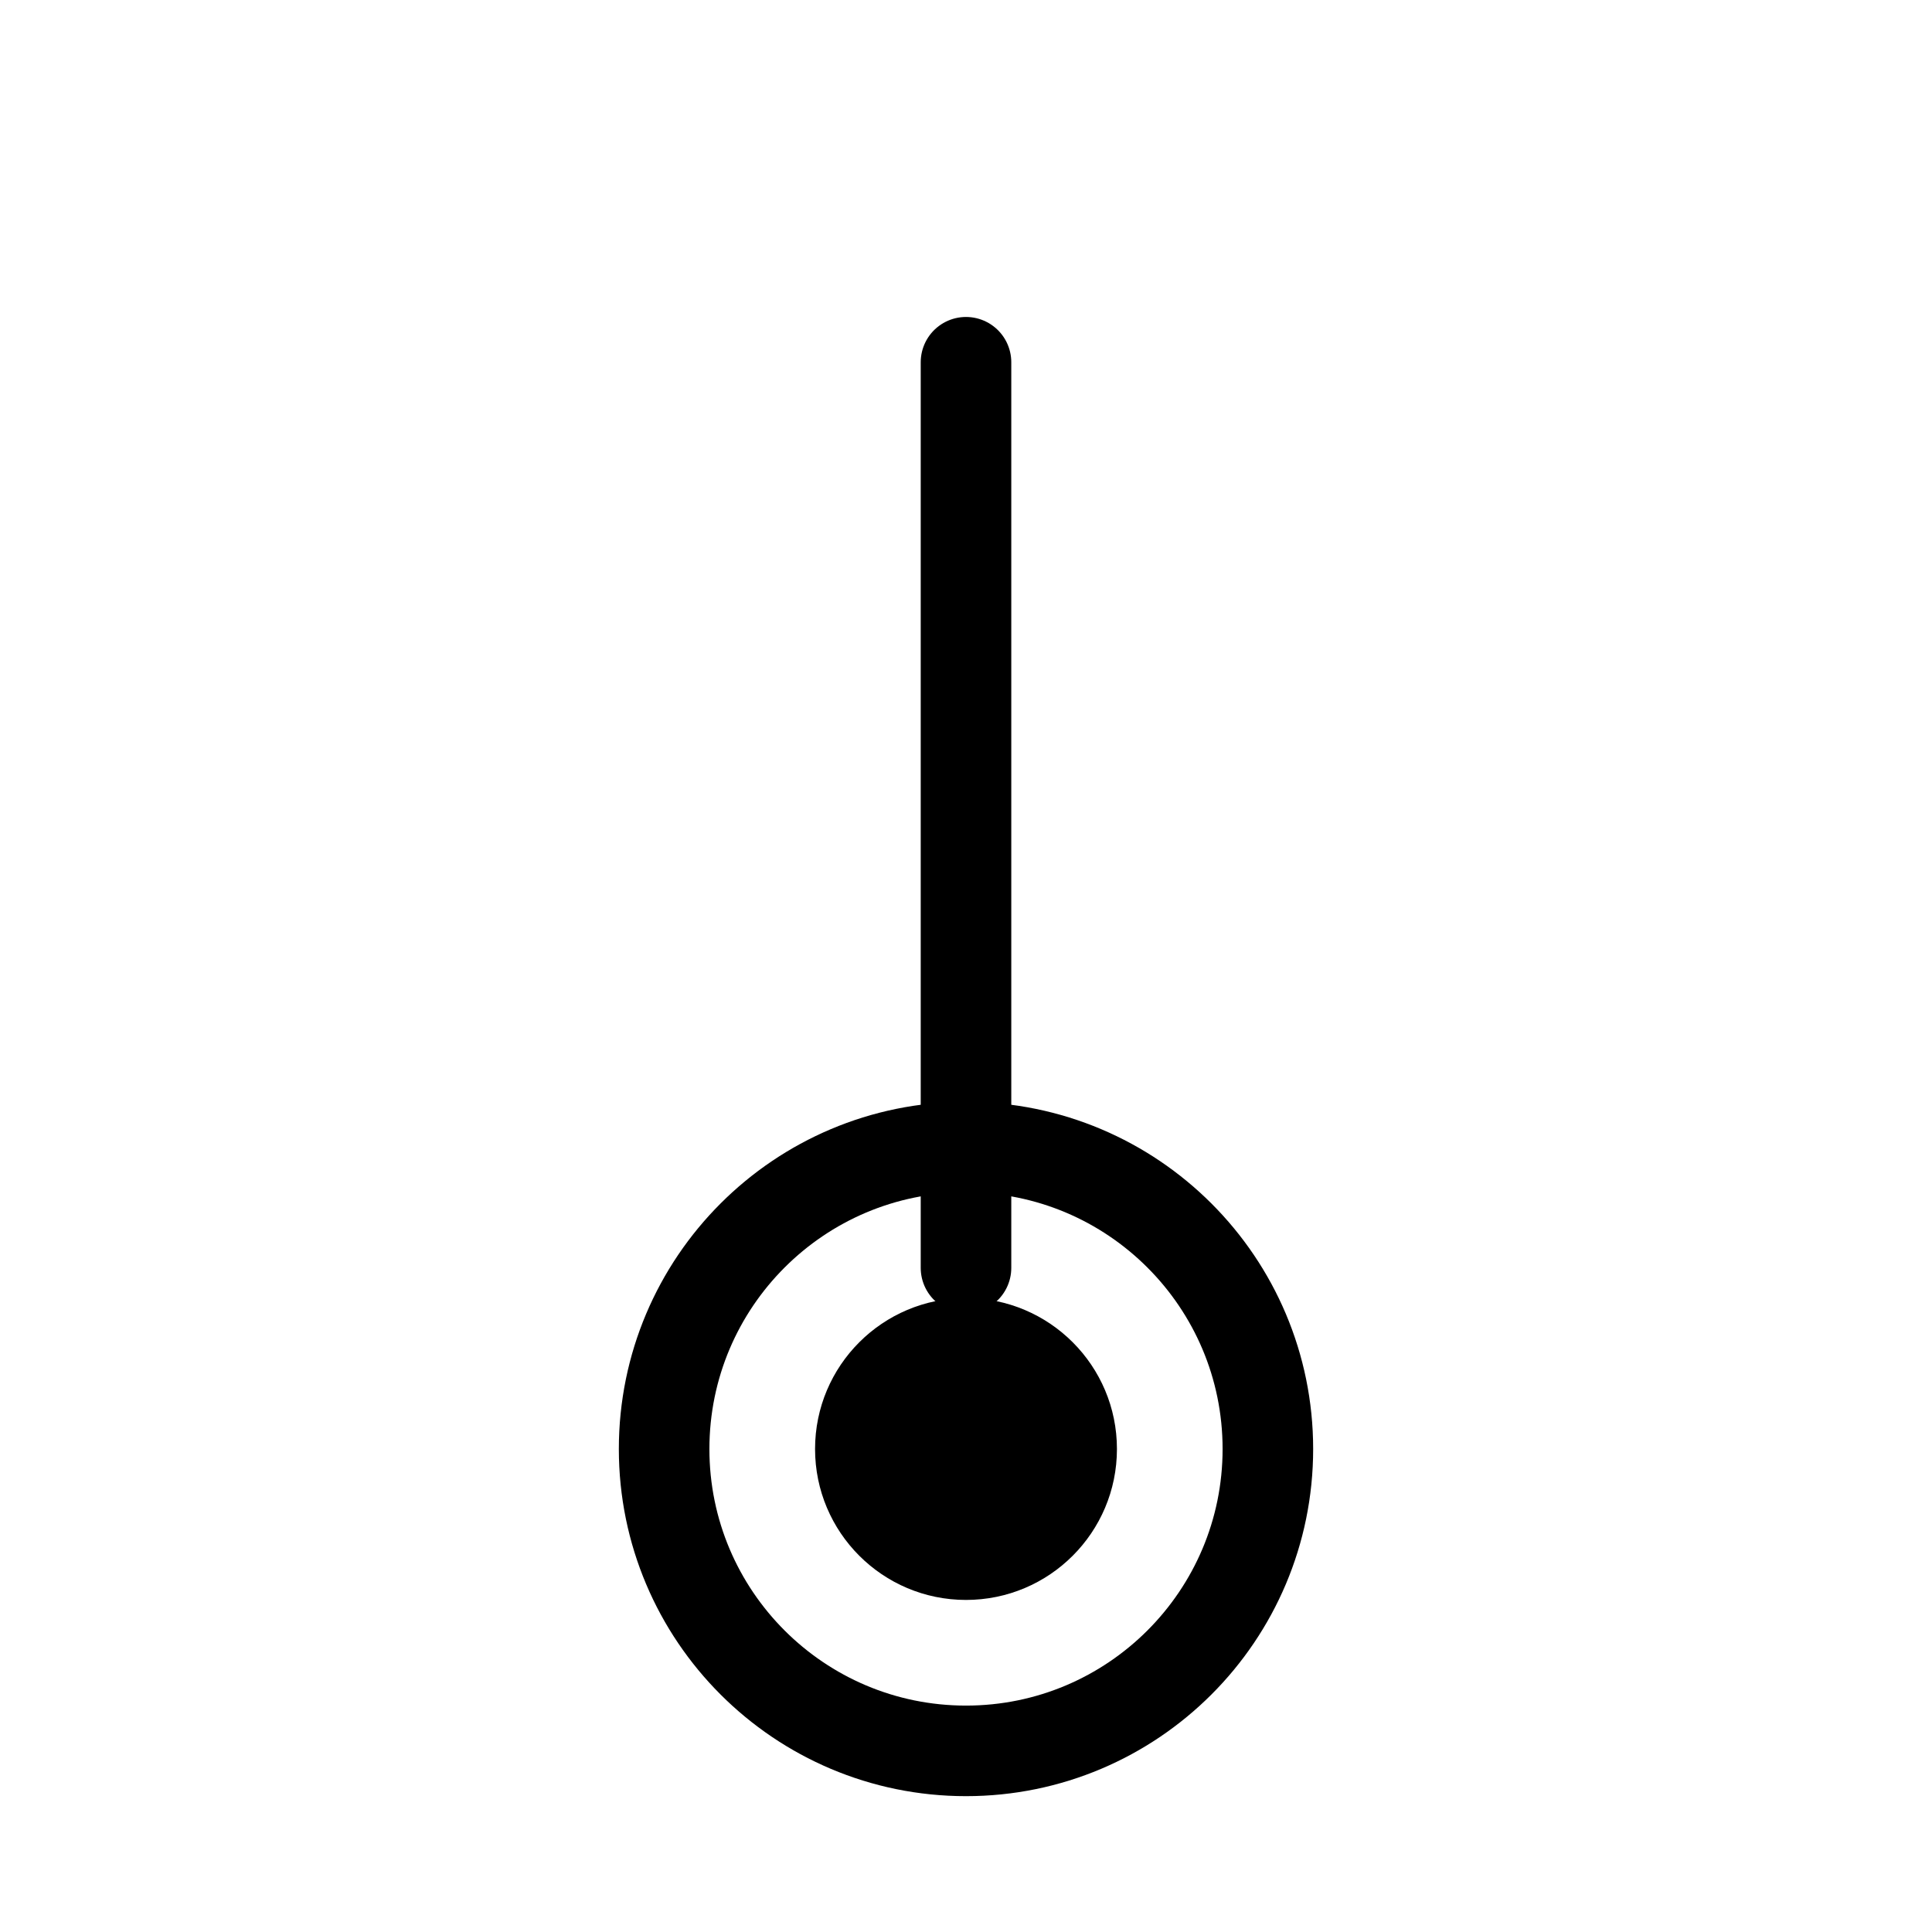
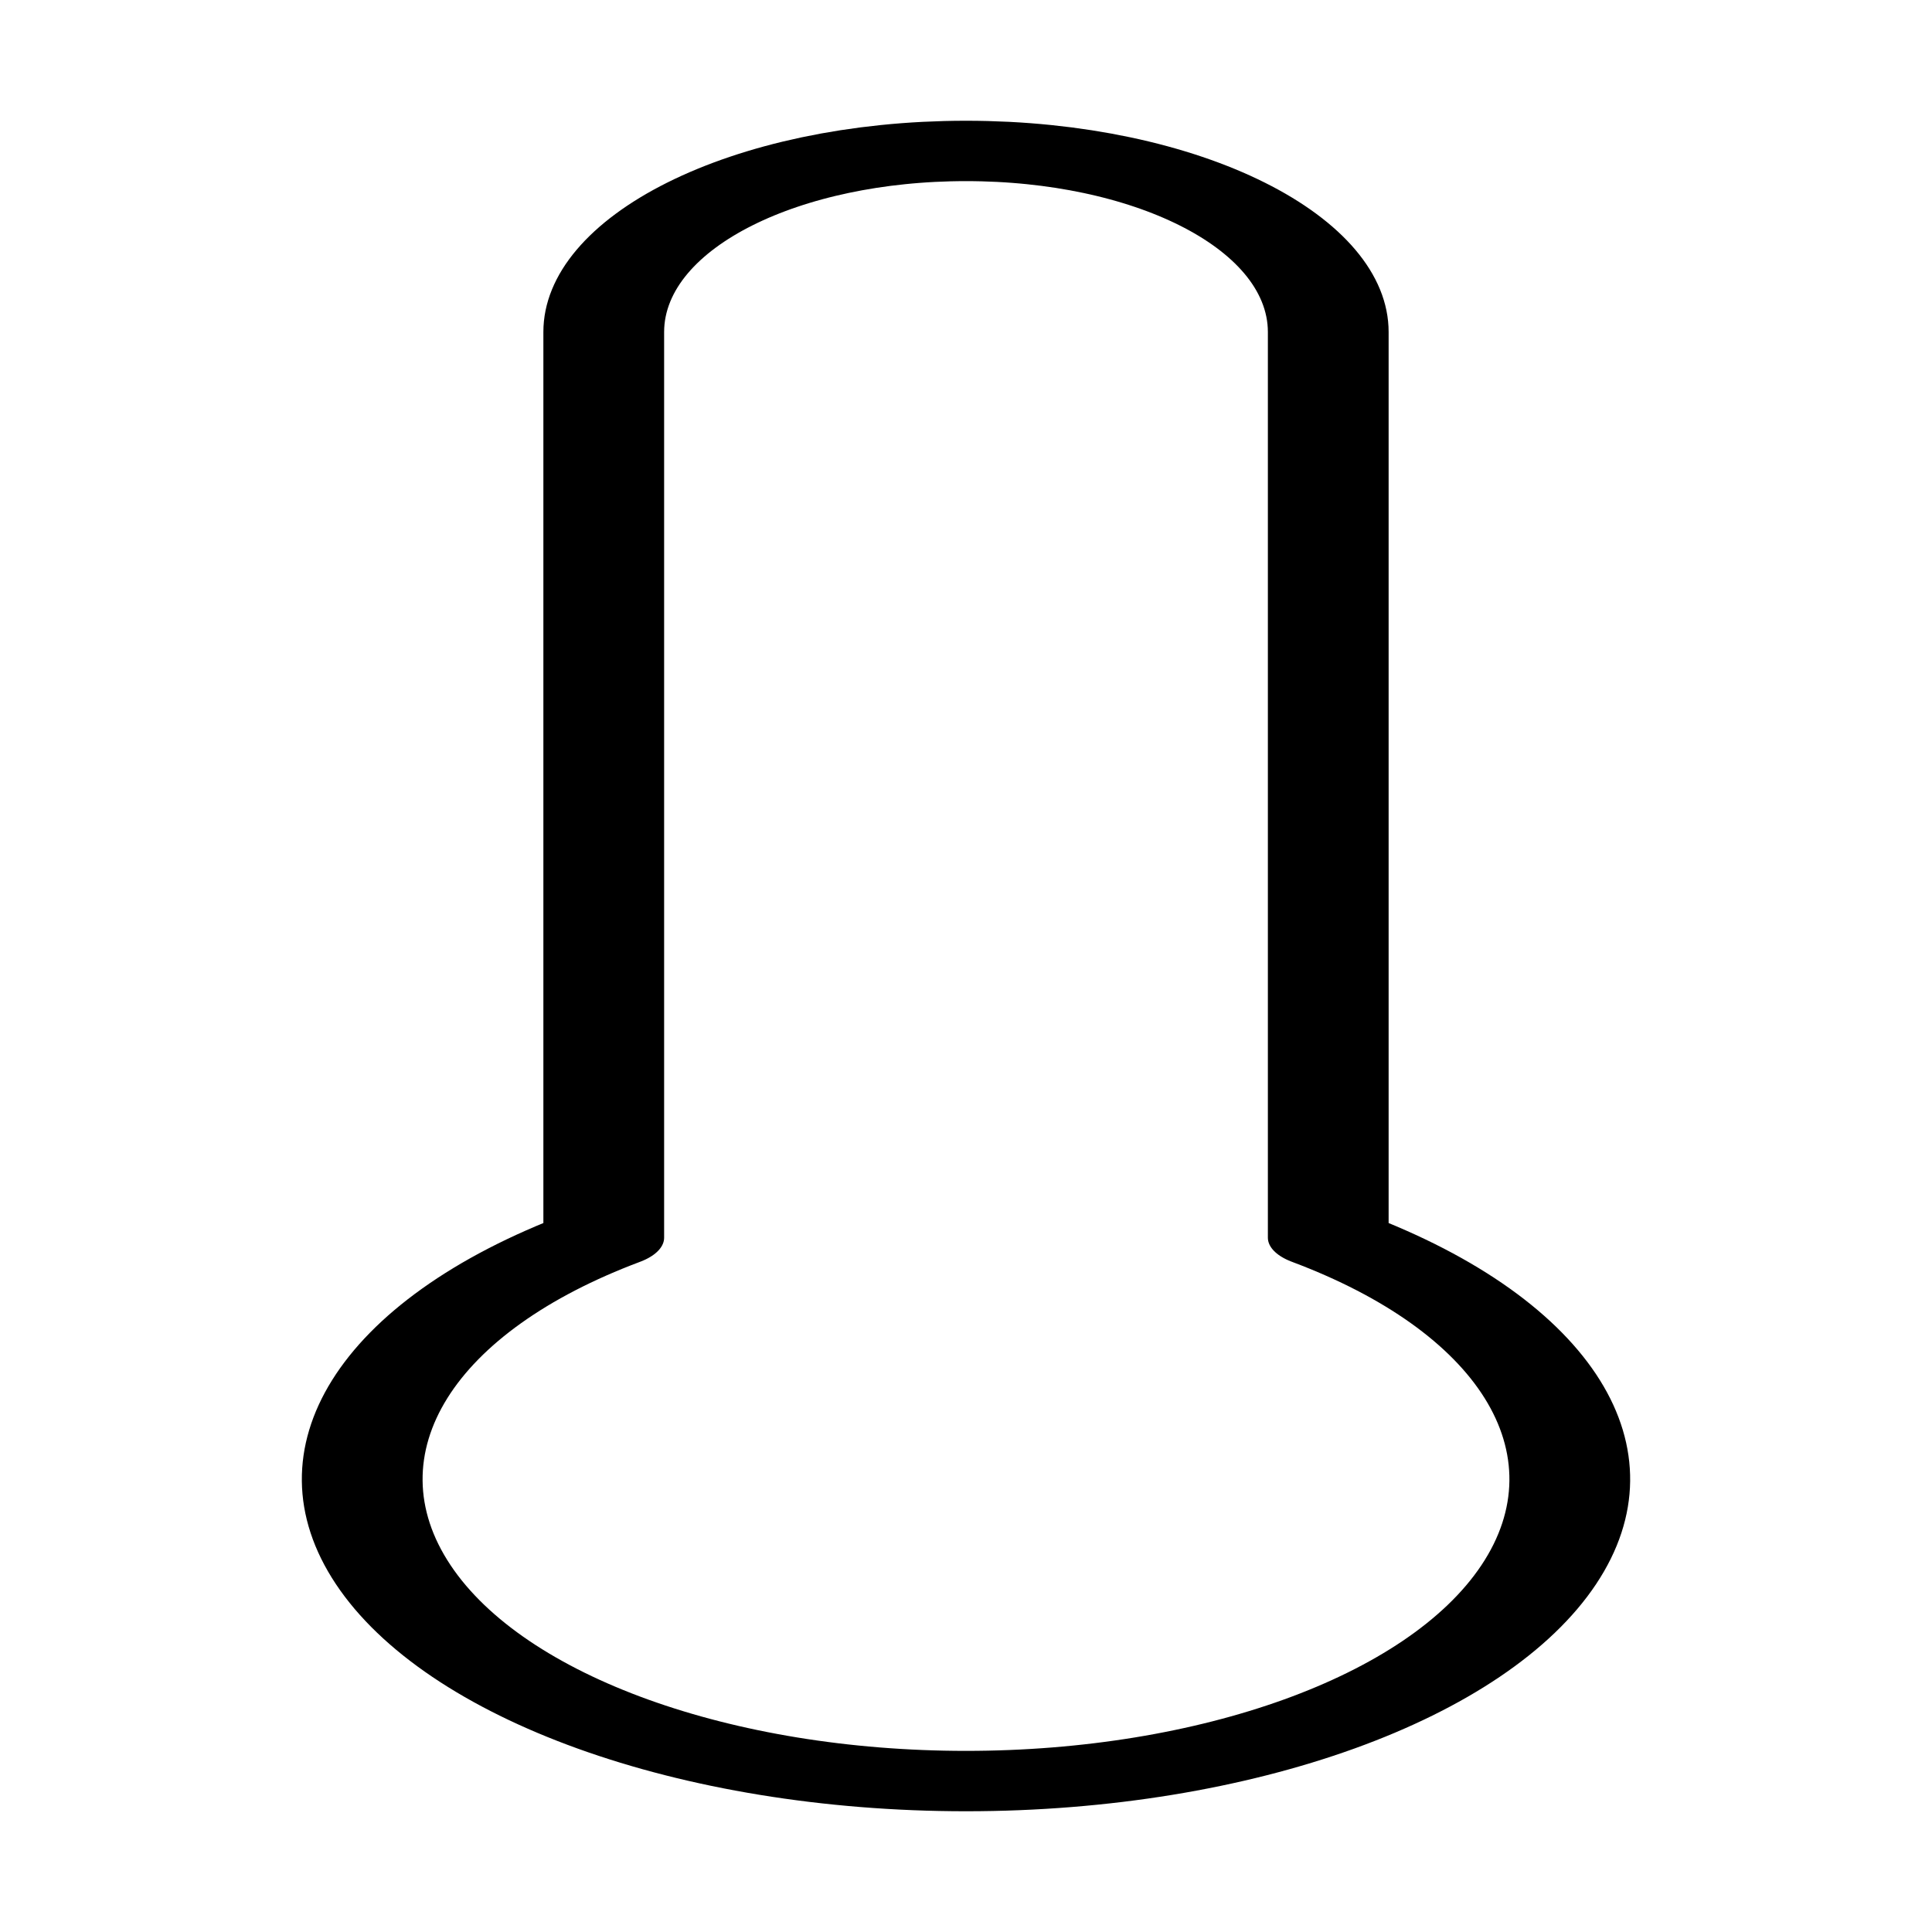
- <svg viewBox="0 0 64 64" fill="none" stroke="currentColor" stroke-width="3" stroke-linecap="round" stroke-linejoin="round">
-   <line x1="32" y1="12" x2="32" y2="42" />
-   <circle cx="32" cy="48" r="10" />
-   <circle cx="32" cy="48" r="5" fill="currentColor" stroke="none" />
+ <svg xmlns="http://www.w3.org/2000/svg" viewBox="0 0 64 64">
+   <g transform="scale(1,0.5)" vector-effect="non-scaling-stroke" fill="none" stroke="currentColor" stroke-width="4" stroke-linecap="round" stroke-linejoin="round">
+     <path d="M32 10              a12 12 0 0 1 12 12              v60              a20 20 0 1 1 -24 0              v-60              a12 12 0 0 1 12 -12 z" />
+   </g>
</svg>
